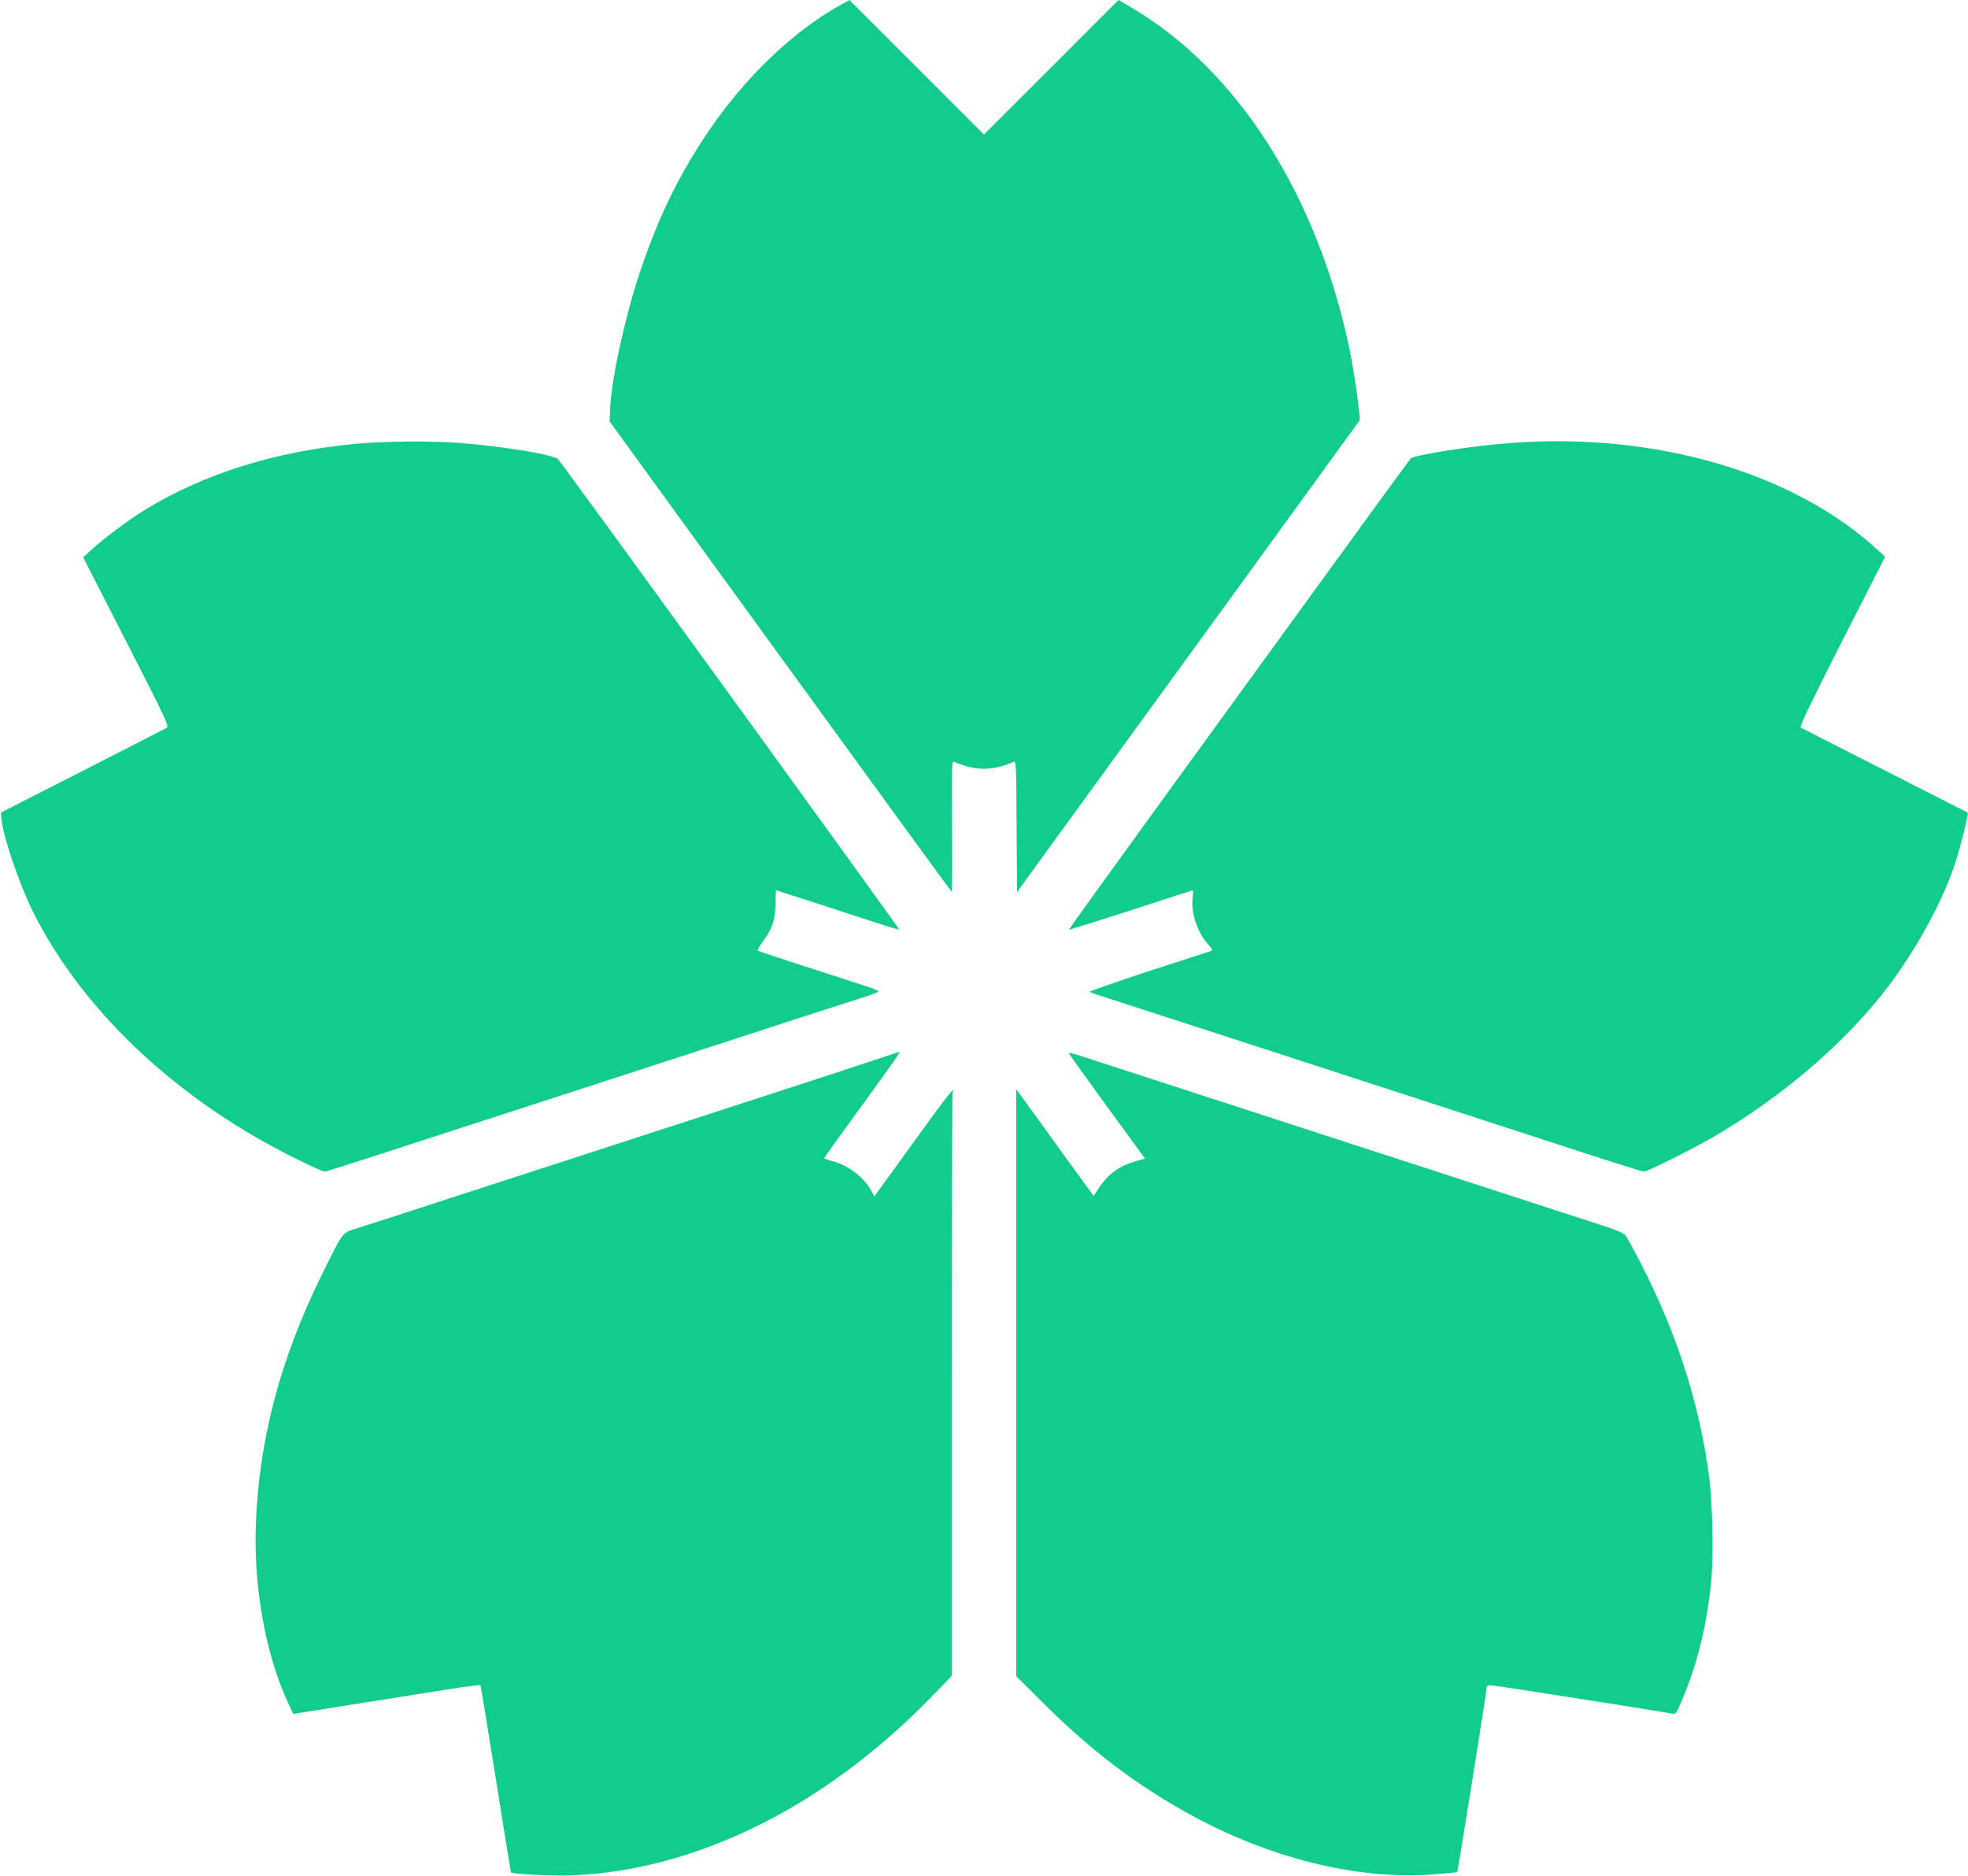
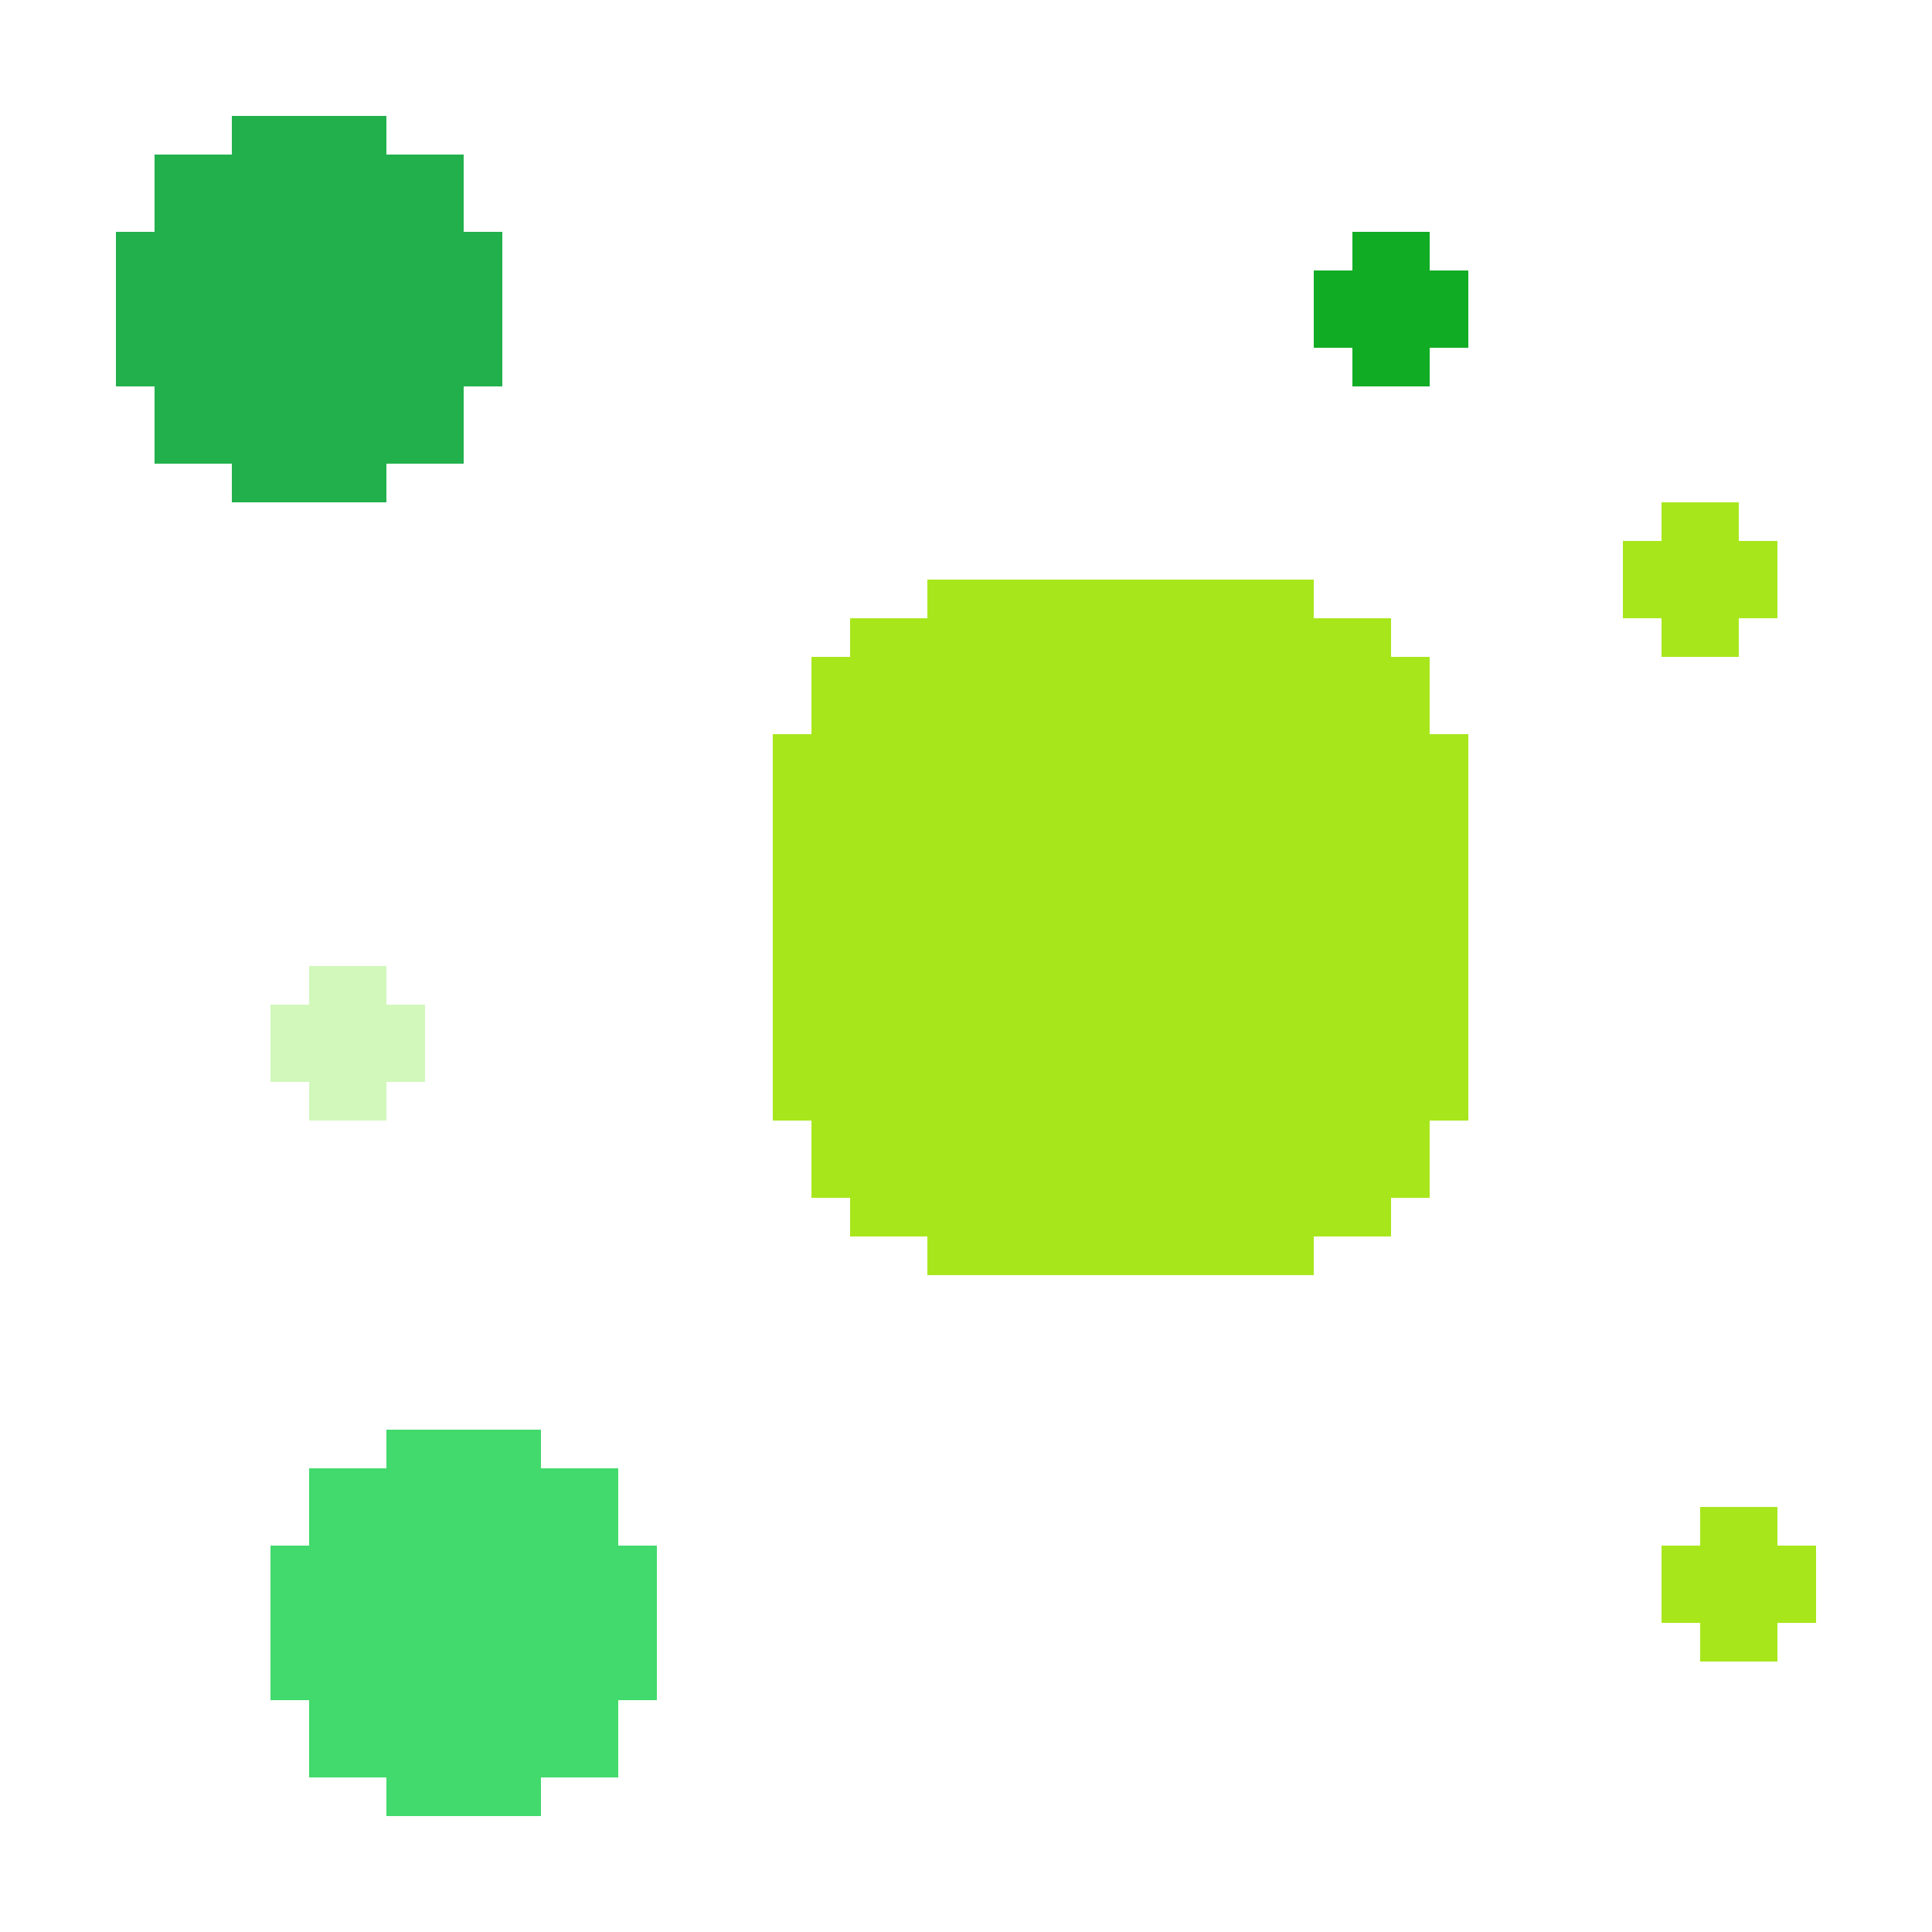
- <svg xmlns="http://www.w3.org/2000/svg" width="1280" height="1220" viewBox="0 0 1280 1220">
-   <g transform="translate(0,1220) scale(0.1,-0.1)" fill="#12CC8D" stroke="none">
-     <path d="M5460 12164 c-301 -168 -615 -468 -849 -814 -202 -298 -333 -569 -457 -945 -94 -286 -179 -682 -186 -868 l-3 -78 1110 -1529 c611 -841 1112 -1530 1115 -1530 3 0 4 192 2 426 -2 405 -2 426 15 419 138 -60 248 -60 385 0 17 7 18 -19 20 -420 l3 -427 166 229 c877 1206 2056 2830 2062 2839 7 13 -33 303 -62 446 -209 1013 -731 1835 -1426 2241 l-80 47 -437 -437 -438 -438 -437 437 -438 438 -65 -36z" />
-     <path d="M2320 9314 c-525 -48 -986 -192 -1373 -427 -114 -70 -267 -185 -354 -264 l-52 -48 281 -549 c260 -509 279 -549 262 -560 -11 -6 -257 -132 -549 -281 l-530 -270 4 -39 c10 -115 117 -427 207 -609 294 -586 832 -1120 1509 -1498 139 -78 367 -189 387 -189 6 0 158 48 337 106 179 58 409 133 511 166 102 33 280 91 395 128 116 38 296 96 400 130 218 71 521 169 828 269 517 169 959 312 1037 336 47 15 89 31 93 35 4 4 -27 19 -70 33 -43 14 -220 71 -393 127 -173 56 -318 104 -322 107 -4 2 10 27 31 56 62 81 84 147 85 249 1 49 2 88 3 88 3 0 386 -124 633 -205 90 -30 166 -53 168 -50 4 4 -2187 3026 -2218 3058 -28 30 -354 84 -649 107 -178 13 -481 11 -661 -6z" />
-     <path d="M9825 9319 c-254 -19 -629 -78 -651 -102 -6 -7 -250 -340 -541 -742 -291 -401 -789 -1087 -1107 -1524 -317 -437 -575 -795 -573 -797 2 -2 176 53 388 121 211 69 393 128 403 131 17 6 19 2 13 -44 -12 -99 30 -225 100 -302 25 -28 31 -41 22 -44 -8 -3 -191 -62 -407 -132 -215 -71 -389 -131 -385 -135 5 -3 33 -14 63 -23 30 -10 136 -44 235 -76 99 -32 360 -117 580 -188 220 -72 580 -189 800 -260 220 -72 569 -185 775 -252 206 -67 546 -178 756 -246 209 -68 388 -124 396 -124 24 0 336 157 468 235 426 252 803 572 1075 910 195 242 384 577 473 835 36 103 98 349 90 355 -2 1 -244 124 -538 274 -294 149 -541 275 -548 279 -9 6 62 154 268 560 l281 551 -47 43 c-547 505 -1449 768 -2389 697z" />
-     <path d="M5655 5295 c-104 -35 -359 -118 -565 -185 -206 -67 -386 -125 -400 -130 -14 -5 -180 -59 -370 -120 -190 -62 -370 -120 -400 -130 -30 -10 -210 -69 -400 -130 -190 -62 -439 -143 -555 -180 -115 -38 -293 -96 -395 -129 -102 -33 -218 -70 -259 -83 -86 -27 -80 -18 -220 -303 -268 -544 -407 -1070 -427 -1620 -15 -407 63 -843 208 -1156 l35 -76 394 63 c217 34 490 78 607 96 117 19 215 31 217 28 2 -4 47 -278 100 -610 53 -333 97 -605 98 -607 12 -12 270 -25 397 -20 810 33 1646 448 2338 1161 l132 136 0 1889 c0 1039 3 1896 6 1905 19 50 -36 -21 -260 -331 l-250 -345 -17 34 c-46 90 -153 171 -261 198 -27 7 -48 14 -48 17 0 3 108 154 241 336 216 297 259 359 248 356 -2 0 -89 -29 -194 -64z" />
-     <path d="M6951 5351 c0 -3 112 -159 248 -346 l248 -340 -56 -16 c-108 -30 -181 -82 -240 -170 l-38 -57 -186 256 c-102 142 -215 297 -251 347 l-66 90 0 -1909 0 -1908 173 -172 c311 -310 603 -532 957 -727 518 -285 1090 -426 1579 -390 86 7 157 14 159 16 4 4 192 1180 192 1202 0 7 10 13 23 13 22 0 1139 -175 1184 -185 18 -4 25 3 43 42 113 251 184 531 211 834 15 165 7 507 -16 674 -62 466 -209 923 -441 1375 -47 91 -93 175 -102 186 -11 14 -62 36 -147 63 -138 45 -781 253 -852 277 -49 16 -244 79 -813 264 -223 72 -499 162 -615 200 -298 97 -993 323 -1102 358 -51 17 -93 27 -92 23z" />
-   </g>
+ <svg xmlns="http://www.w3.org/2000/svg" version="1.1" width="5000" height="5000">
+   <path d="M0 0 C330 0 660 0 1000 0 C1000 33 1000 66 1000 100 C1066 100 1132 100 1200 100 C1200 133 1200 166 1200 200 C1233 200 1266 200 1300 200 C1300 266 1300 332 1300 400 C1333 400 1366 400 1400 400 C1400 730 1400 1060 1400 1400 C1367 1400 1334 1400 1300 1400 C1300 1466 1300 1532 1300 1600 C1267 1600 1234 1600 1200 1600 C1200 1633 1200 1666 1200 1700 C1134 1700 1068 1700 1000 1700 C1000 1733 1000 1766 1000 1800 C670 1800 340 1800 0 1800 C0 1767 0 1734 0 1700 C-66 1700 -132 1700 -200 1700 C-200 1667 -200 1634 -200 1600 C-233 1600 -266 1600 -300 1600 C-300 1534 -300 1468 -300 1400 C-333 1400 -366 1400 -400 1400 C-400 1070 -400 740 -400 400 C-367 400 -334 400 -300 400 C-300 334 -300 268 -300 200 C-267 200 -234 200 -200 200 C-200 167 -200 134 -200 100 C-134 100 -68 100 0 100 C0 67 0 34 0 0 Z " fill="#A8E61C" transform="translate(2400,1500)" />
+   <path d="M0 0 C132 0 264 0 400 0 C400 33 400 66 400 100 C466 100 532 100 600 100 C600 166 600 232 600 300 C633 300 666 300 700 300 C700 432 700 564 700 700 C667 700 634 700 600 700 C600 766 600 832 600 900 C534 900 468 900 400 900 C400 933 400 966 400 1000 C268 1000 136 1000 0 1000 C0 967 0 934 0 900 C-66 900 -132 900 -200 900 C-200 834 -200 768 -200 700 C-233 700 -266 700 -300 700 C-300 568 -300 436 -300 300 C-267 300 -234 300 -200 300 C-200 234 -200 168 -200 100 C-134 100 -68 100 0 100 C0 67 0 34 0 0 Z " fill="#42DA6C" transform="translate(1000,3700)" />
+   <path d="M0 0 C132 0 264 0 400 0 C400 33 400 66 400 100 C466 100 532 100 600 100 C600 166 600 232 600 300 C633 300 666 300 700 300 C700 432 700 564 700 700 C667 700 634 700 600 700 C600 766 600 832 600 900 C534 900 468 900 400 900 C400 933 400 966 400 1000 C268 1000 136 1000 0 1000 C0 967 0 934 0 900 C-66 900 -132 900 -200 900 C-200 834 -200 768 -200 700 C-233 700 -266 700 -300 700 C-300 568 -300 436 -300 300 C-267 300 -234 300 -200 300 C-200 234 -200 168 -200 100 C-134 100 -68 100 0 100 C0 67 0 34 0 0 Z " fill="#22B04C" transform="translate(600,300)" />
+   <path d="M0 0 C66 0 132 0 200 0 C200 33 200 66 200 100 C233 100 266 100 300 100 C300 166 300 232 300 300 C267 300 234 300 200 300 C200 333 200 366 200 400 C134 400 68 400 0 400 C0 367 0 334 0 300 C-33 300 -66 300 -100 300 C-100 234 -100 168 -100 100 C-67 100 -34 100 0 100 C0 67 0 34 0 0 Z " fill="#A8E61C" transform="translate(4400,3900)" />
+   <path d="M0 0 C66 0 132 0 200 0 C200 33 200 66 200 100 C233 100 266 100 300 100 C300 166 300 232 300 300 C267 300 234 300 200 300 C200 333 200 366 200 400 C134 400 68 400 0 400 C0 367 0 334 0 300 C-33 300 -66 300 -100 300 C-100 234 -100 168 -100 100 C-67 100 -34 100 0 100 C0 67 0 34 0 0 Z " fill="#D2F8BC" transform="translate(800,2500)" />
+   <path d="M0 0 C66 0 132 0 200 0 C200 33 200 66 200 100 C233 100 266 100 300 100 C300 166 300 232 300 300 C267 300 234 300 200 300 C200 333 200 366 200 400 C134 400 68 400 0 400 C0 367 0 334 0 300 C-33 300 -66 300 -100 300 C-100 234 -100 168 -100 100 C-67 100 -34 100 0 100 C0 67 0 34 0 0 Z " fill="#A8E61C" transform="translate(4300,1300)" />
+   <path d="M0 0 C66 0 132 0 200 0 C200 33 200 66 200 100 C233 100 266 100 300 100 C300 166 300 232 300 300 C267 300 234 300 200 300 C200 333 200 366 200 400 C134 400 68 400 0 400 C0 367 0 334 0 300 C-33 300 -66 300 -100 300 C-100 234 -100 168 -100 100 C-67 100 -34 100 0 100 C0 67 0 34 0 0 Z " fill="#10AC24" transform="translate(3500,600)" />
</svg>
